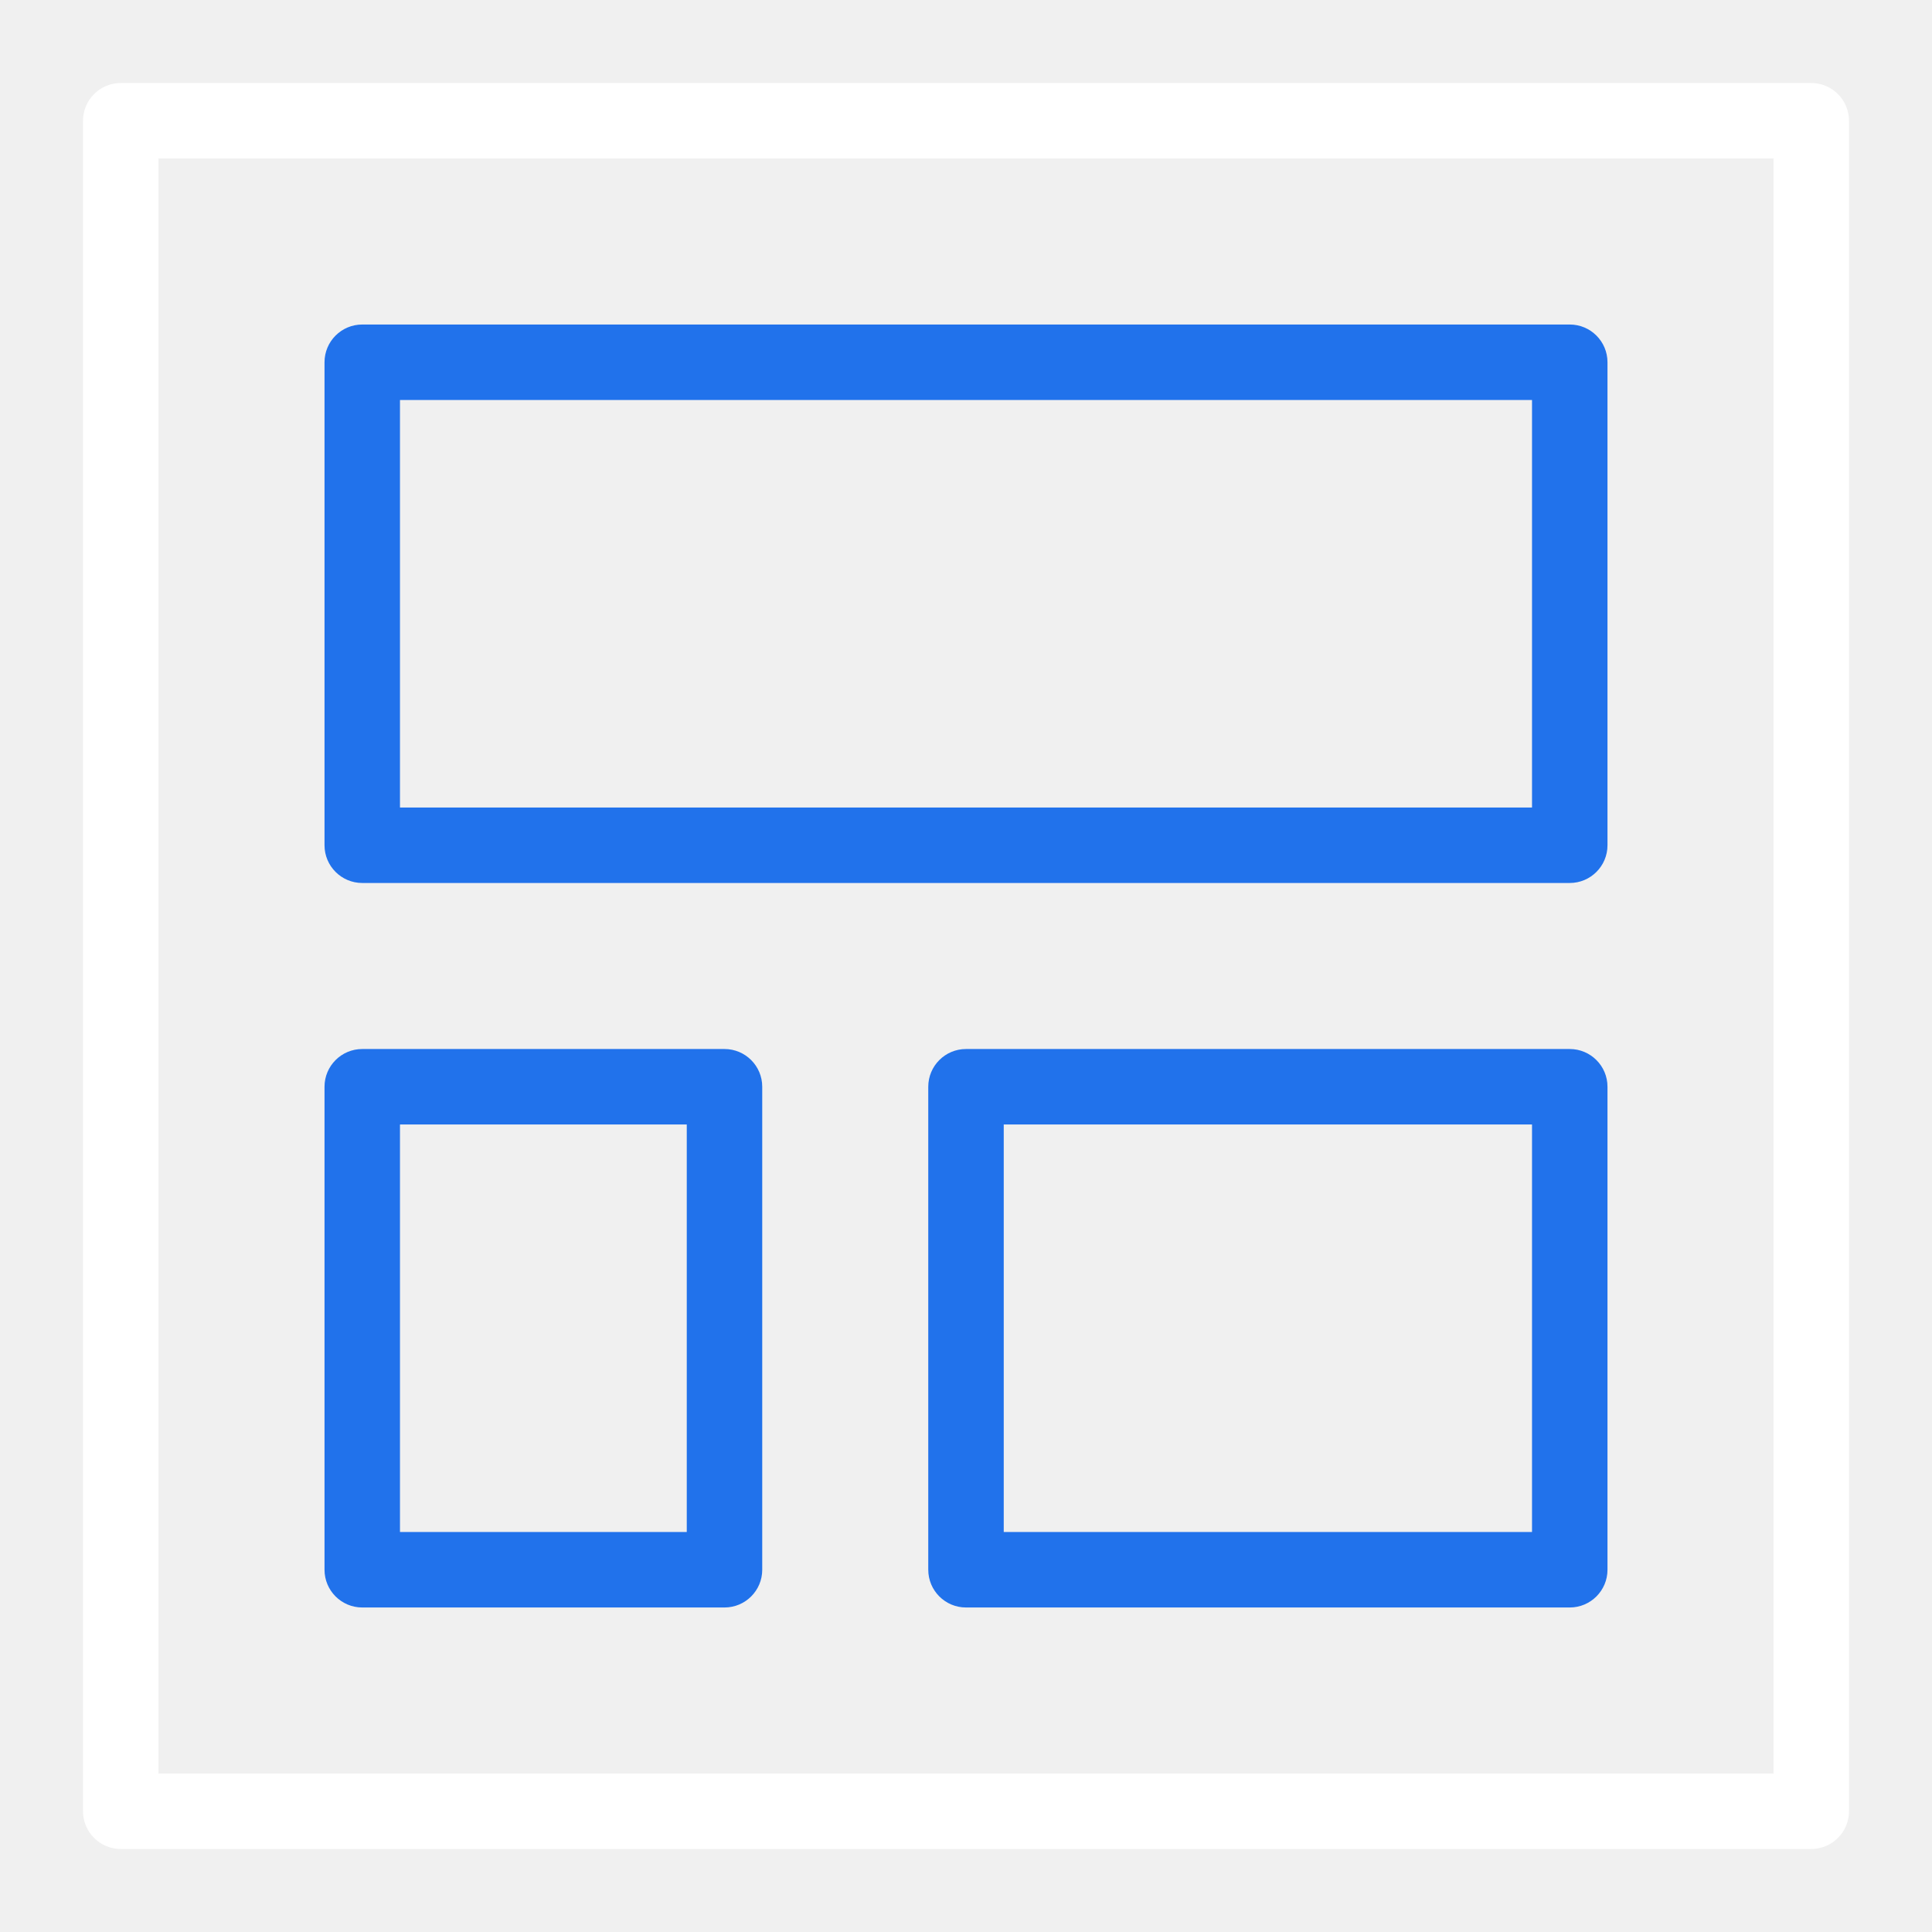
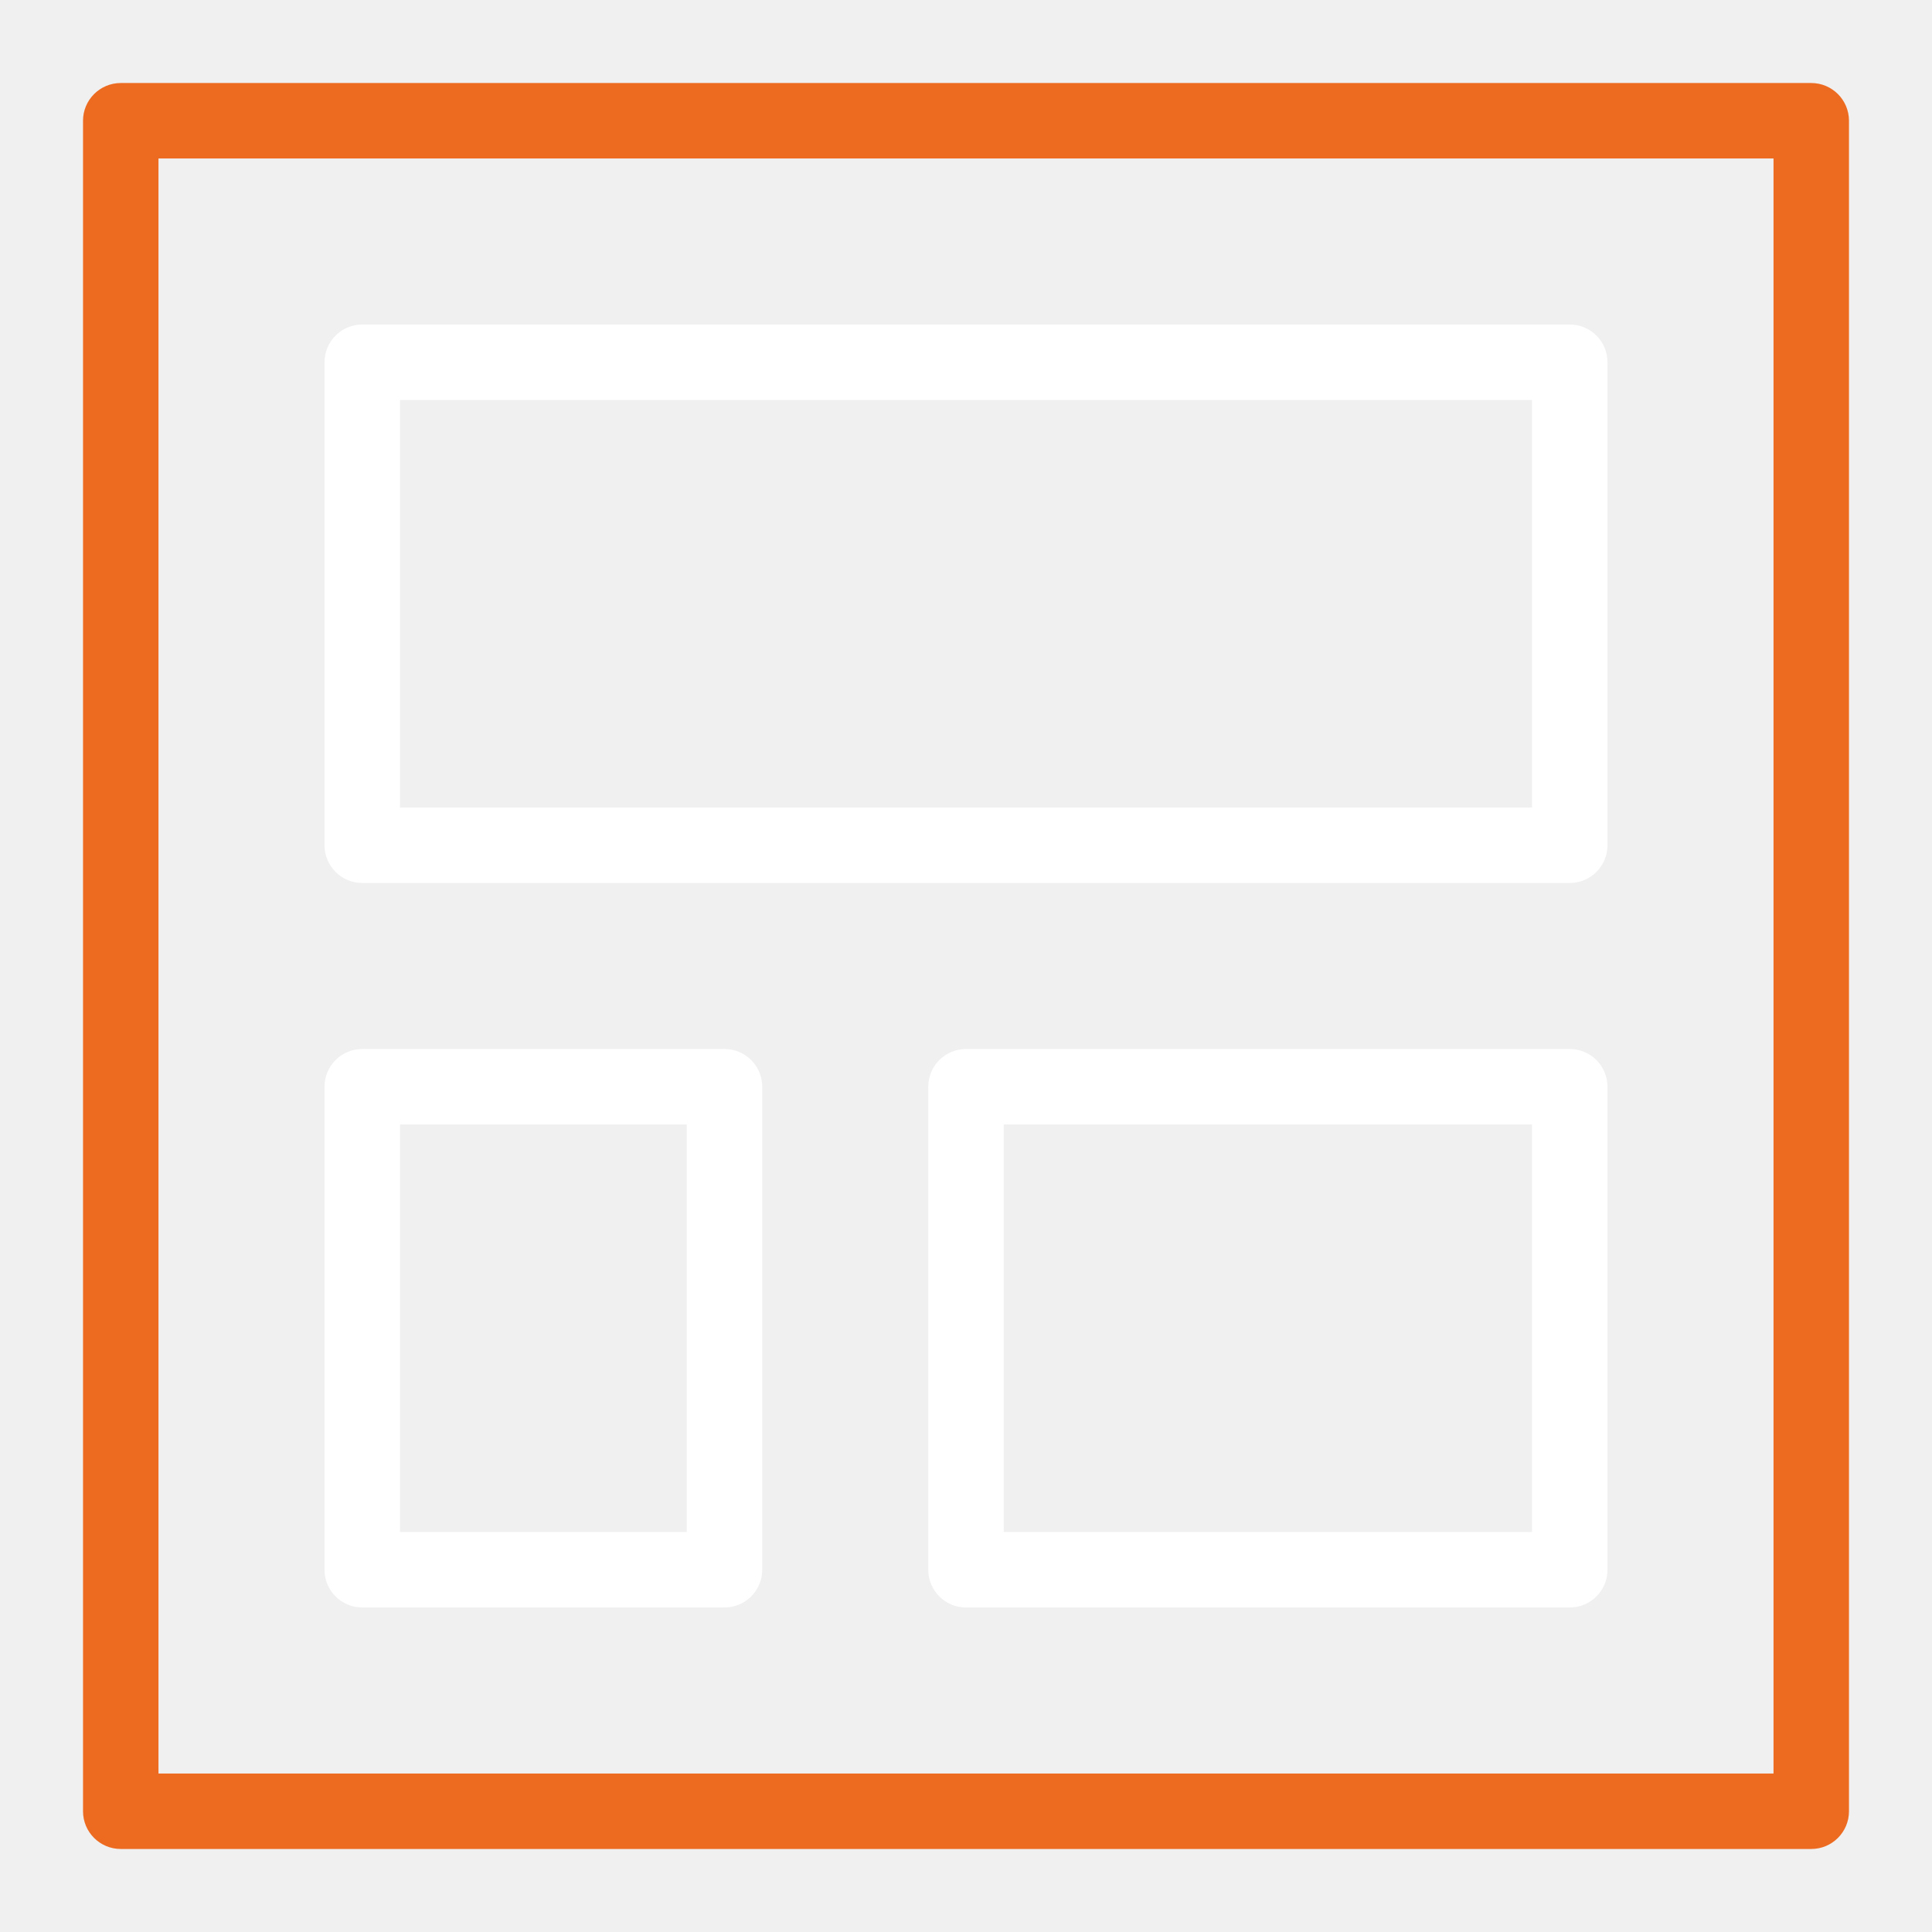
<svg xmlns="http://www.w3.org/2000/svg" version="1.0" id="Layer_1" x="0px" y="0px" viewBox="0 0 128 128" enable-background="new 0 0 128 128" xml:space="preserve">
+   <defs id="defs22" />
  <g id="arrange">
-     <g>
-       <path fill="#FFFFFF" d="M120,122.5H8c-1.38,0-2.5-1.12-2.5-2.5V8c0-1.38,1.12-2.5,2.5-2.5h112c1.38,0,2.5,1.12,2.5,2.5v112    C122.5,121.38,121.38,122.5,120,122.5z M10.5,117.5h107v-107h-107V117.5z" />
+     <g id="g4">
+       <path fill="#ED6B21" d="M120,122.5H8c-1.38,0-2.5-1.12-2.5-2.5V8c0-1.38,1.12-2.5,2.5-2.5h112c1.38,0,2.5,1.12,2.5,2.5v112    C122.5,121.38,121.38,122.5,120,122.5z M10.5,117.5h107v-107h-107V117.5z" id="path2" />
    </g>
-     <g>
-       <path fill="#2172eb" d="M104,58.5H24c-1.38,0-2.5-1.12-2.5-2.5V24c0-1.38,1.12-2.5,2.5-2.5h80c1.38,0,2.5,1.12,2.5,2.5v32    C106.5,57.38,105.38,58.5,104,58.5z M26.5,53.5h75v-27h-75V53.5z" />
+     <g id="g8">
+       <path fill="#FFFFFF" d="M104,58.5H24c-1.38,0-2.5-1.12-2.5-2.5V24c0-1.38,1.12-2.5,2.5-2.5h80c1.38,0,2.5,1.12,2.5,2.5v32    C106.5,57.38,105.38,58.5,104,58.5z M26.5,53.5h75v-27h-75V53.5z" id="path6" />
    </g>
-     <g>
-       <path fill="#2172eb" d="M48,106.5H24c-1.38,0-2.5-1.12-2.5-2.5V72c0-1.38,1.12-2.5,2.5-2.5h24c1.38,0,2.5,1.12,2.5,2.5v32    C50.5,105.38,49.38,106.5,48,106.5z M26.5,101.5h19v-27h-19V101.5z" />
+     <g id="g12">
+       <path fill="#FFFFFF" d="M48,106.5H24c-1.38,0-2.5-1.12-2.5-2.5V72c0-1.38,1.12-2.5,2.5-2.5h24c1.38,0,2.5,1.12,2.5,2.5v32    C50.5,105.38,49.38,106.5,48,106.5z M26.5,101.5h19v-27h-19V101.5z" id="path10" />
    </g>
-     <g>
-       <path fill="#2172eb" d="M104,106.5H64c-1.38,0-2.5-1.12-2.5-2.5V72c0-1.38,1.12-2.5,2.5-2.5h40c1.38,0,2.5,1.12,2.5,2.5v32    C106.5,105.38,105.38,106.5,104,106.5z M66.5,101.5h35v-27h-35V101.5z" />
+     <g id="g16">
+       <path fill="#FFFFFF" d="M104,106.5H64c-1.38,0-2.5-1.12-2.5-2.5V72c0-1.38,1.12-2.5,2.5-2.5h40c1.38,0,2.5,1.12,2.5,2.5v32    C106.5,105.38,105.38,106.5,104,106.5z M66.5,101.5h35v-27h-35V101.5z" id="path14" />
    </g>
  </g>
</svg>
